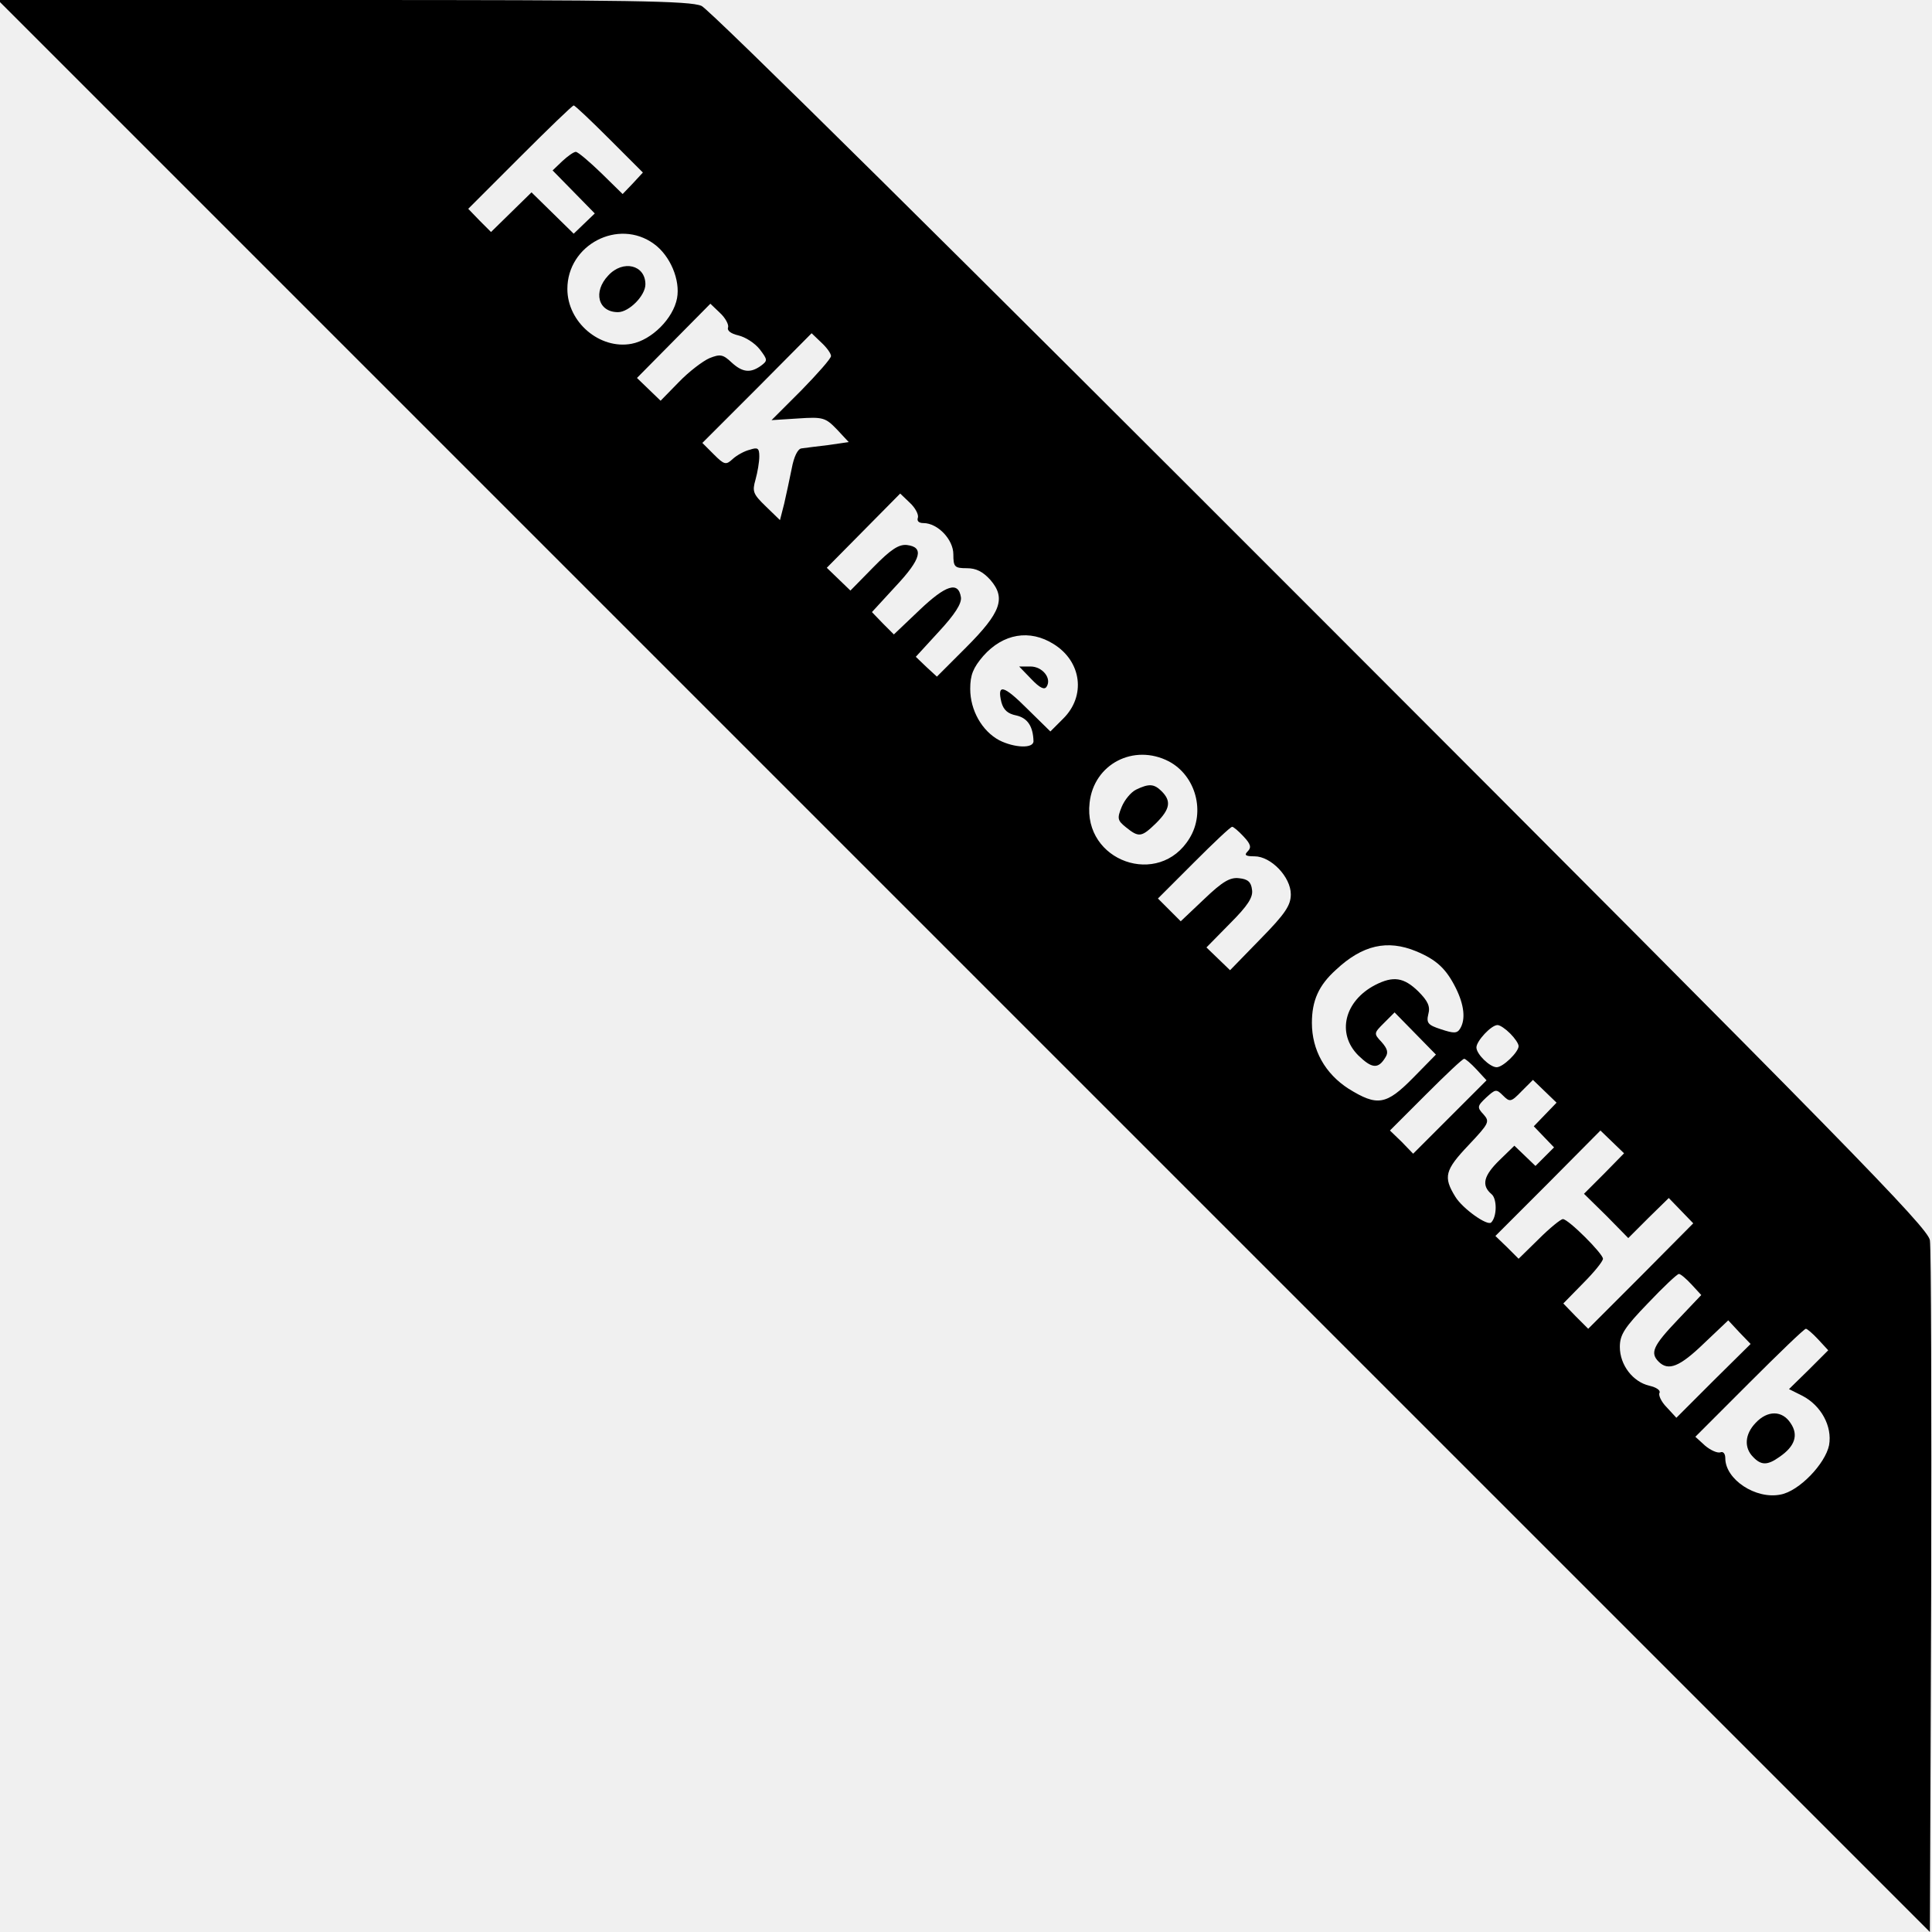
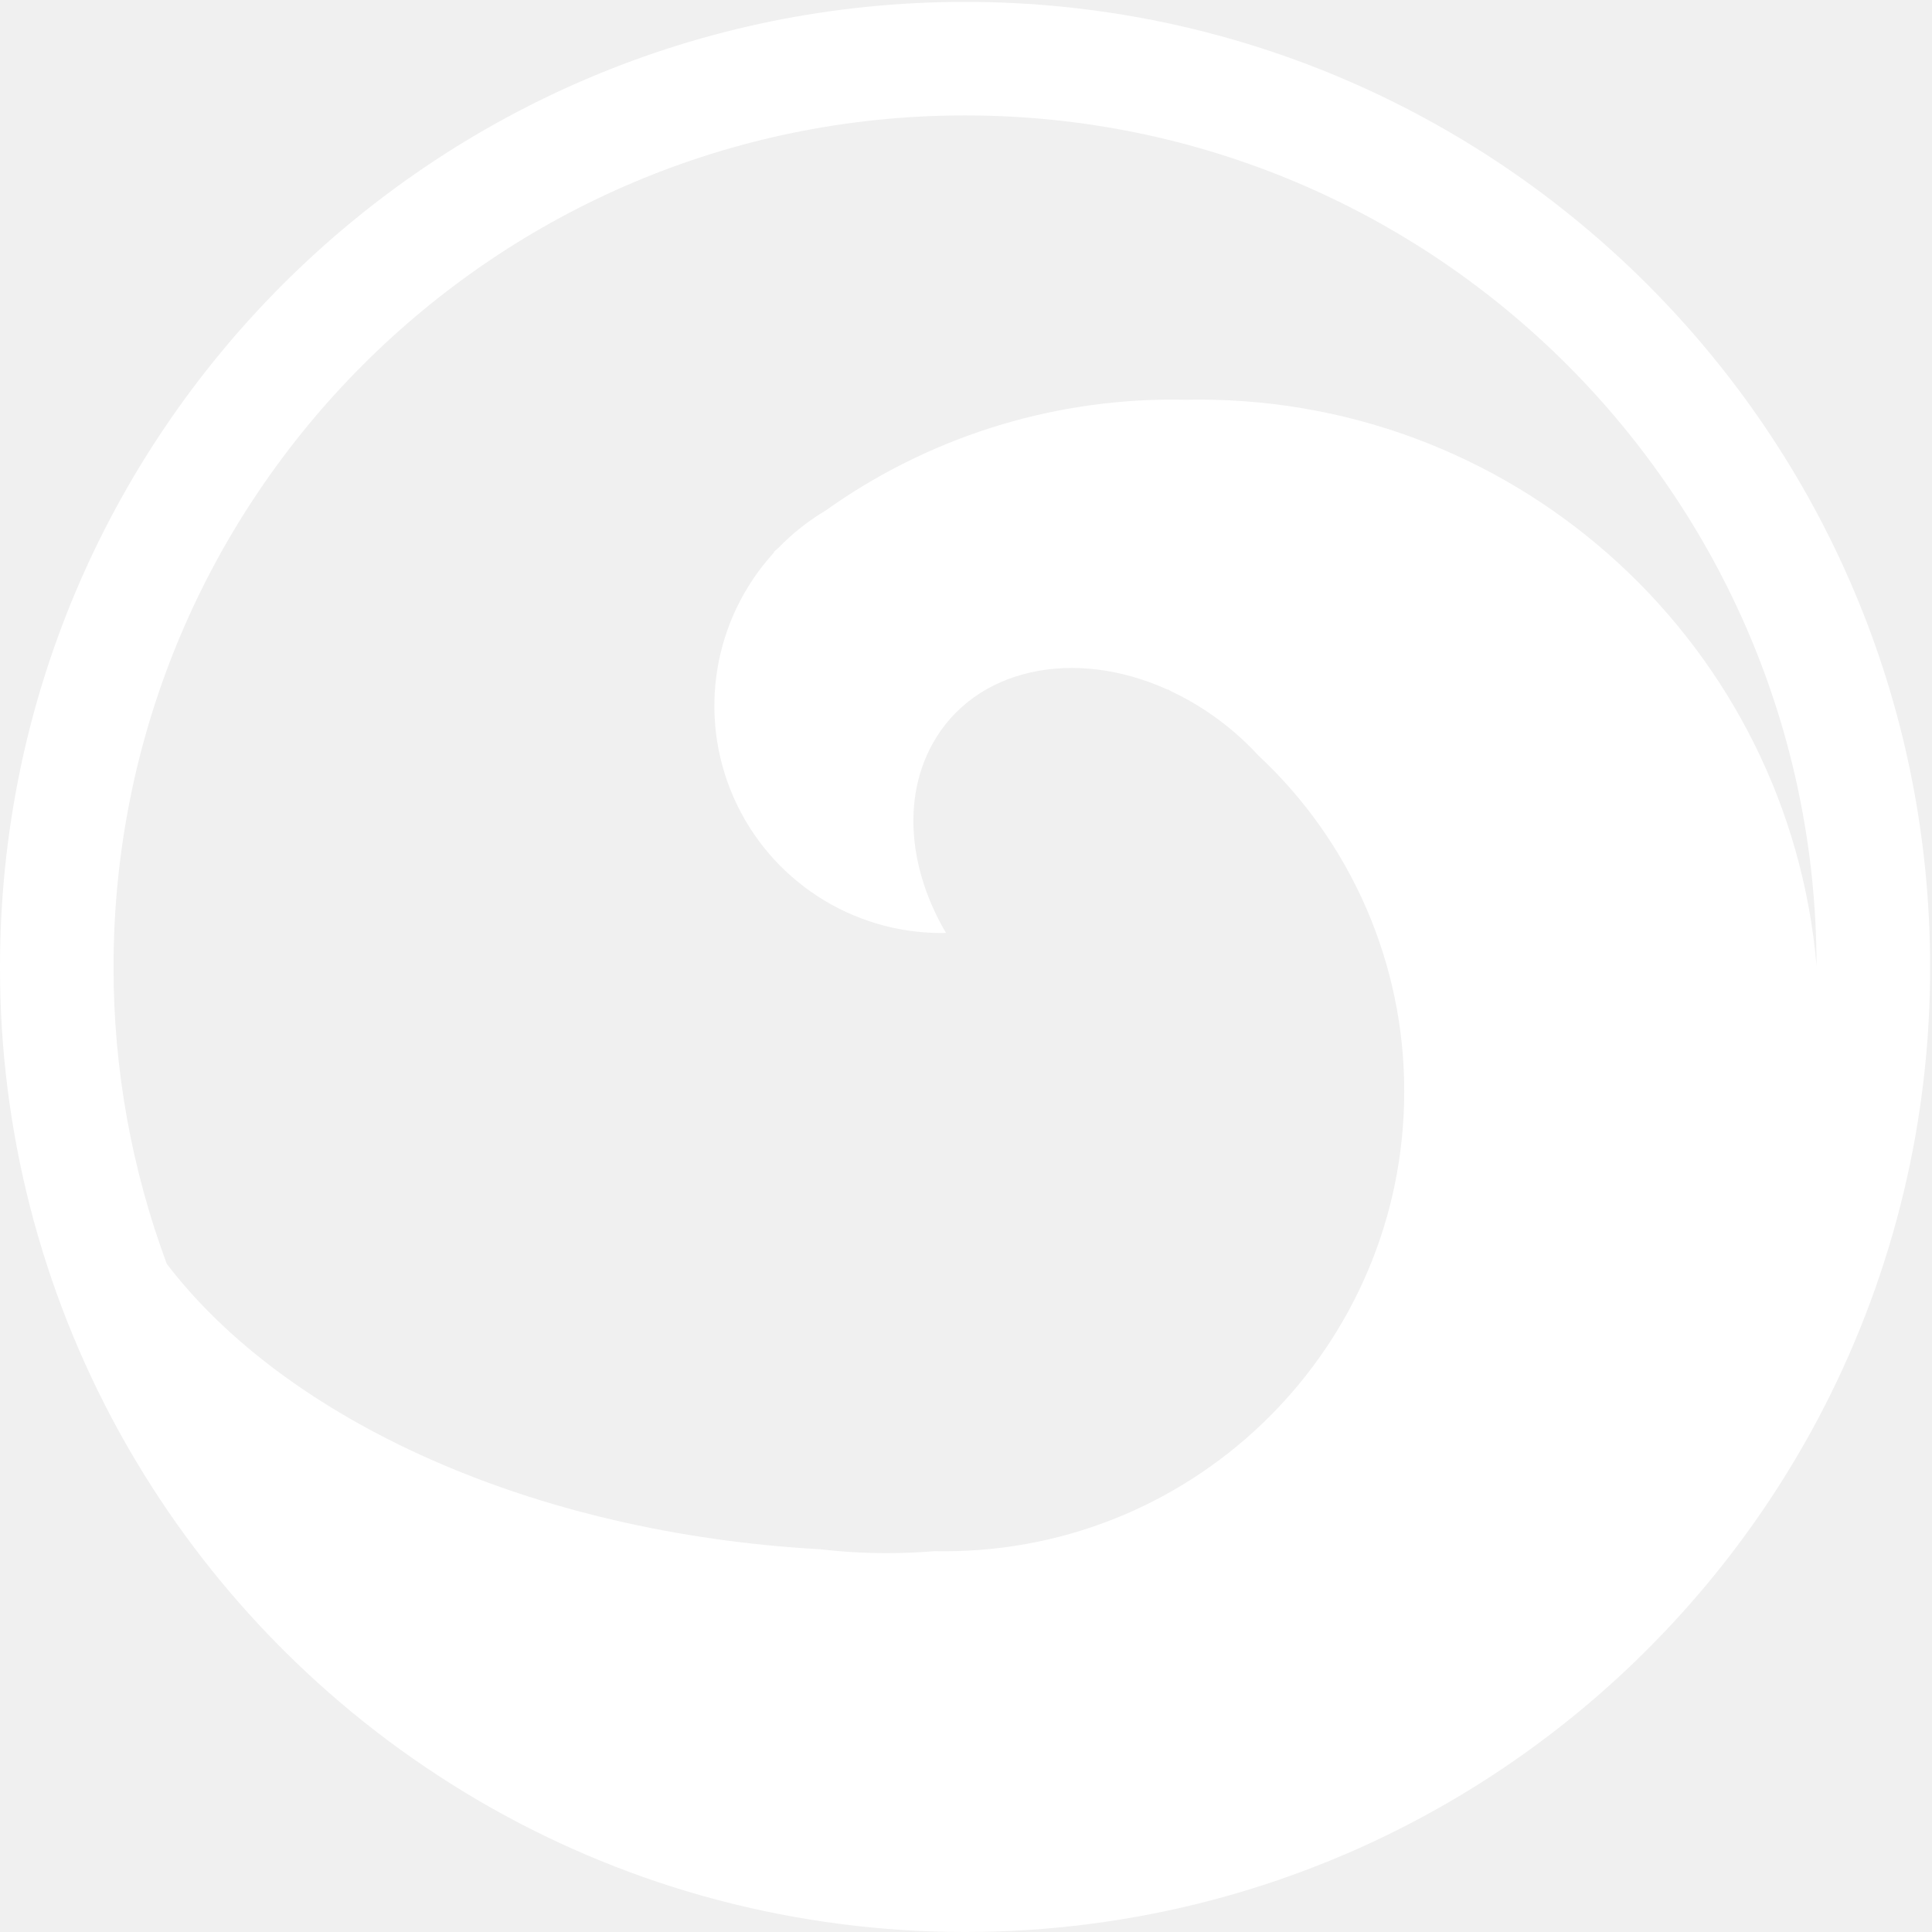
- <svg xmlns="http://www.w3.org/2000/svg" version="1.0" width="458pt" height="458pt" viewBox="0 0 458 458" preserveAspectRatio="xMidYMid meet">
-   <g transform="translate(0,458) scale(0.1,-0.1)" fill="#000000" stroke="none">
-     <path d="M2285 2290 l2290 -2290 3 802 c1 442 0 819 -3 838 -5 30 -197 226 -1443 1473 -847 848 -1450 1445 -1469 1453 -27 12 -171 14 -850 14 l-818 0 2290 -2290z m-840 1960 l79 -79 -24 -26 -24 -25 -51 50 c-28 27 -55 50 -60 50 -5 0 -19 -10 -32 -22 l-23 -22 50 -51 50 -51 -25 -24 -25 -24 -50 49 -50 49 -48 -47 -48 -47 -27 27 -27 28 122 122 c68 68 125 123 128 123 3 0 41 -36 85 -80z m105 -248 c39 -28 63 -86 55 -129 -9 -48 -60 -99 -108 -108 -75 -14 -152 51 -152 130 0 105 121 168 205 107z m176 -198 c-3 -8 7 -15 24 -19 17 -4 39 -18 51 -33 19 -25 19 -27 3 -39 -25 -18 -44 -16 -70 8 -20 19 -27 20 -52 10 -16 -7 -49 -32 -73 -57 l-43 -44 -28 27 -28 27 87 88 87 88 23 -22 c13 -12 21 -28 19 -34z m244 -68 c0 -6 -32 -42 -70 -81 l-71 -71 63 4 c59 4 65 2 92 -26 l28 -30 -48 -7 c-27 -3 -56 -7 -64 -8 -9 -1 -18 -20 -23 -47 -5 -25 -13 -62 -18 -84 l-10 -39 -34 33 c-30 29 -32 35 -24 63 5 18 9 42 9 55 0 20 -4 22 -22 16 -13 -3 -31 -13 -41 -22 -16 -15 -20 -14 -45 11 l-27 27 130 130 129 130 23 -22 c13 -12 23 -26 23 -32z m206 -383 c-3 -8 2 -13 13 -13 34 0 71 -39 71 -74 0 -30 3 -33 32 -33 22 0 38 -8 56 -28 37 -43 25 -77 -58 -160 l-69 -69 -25 23 -25 24 55 60 c37 40 54 66 52 81 -6 39 -36 29 -98 -30 l-61 -58 -26 26 -26 27 57 62 c60 64 67 92 26 97 -19 2 -38 -10 -80 -53 l-54 -55 -28 27 -28 27 87 88 87 88 23 -22 c13 -12 21 -28 19 -35z m322 -300 c66 -41 77 -123 22 -177 l-30 -30 -55 54 c-56 56 -72 60 -61 15 5 -18 15 -27 35 -31 27 -6 40 -26 41 -61 0 -18 -45 -16 -81 2 -41 22 -69 71 -69 122 0 33 7 50 31 78 47 53 110 64 167 28z m273 -278 c64 -34 87 -120 49 -182 -72 -119 -253 -55 -237 84 10 92 105 141 188 98z m177 -178 c17 -18 19 -26 10 -35 -9 -9 -6 -12 16 -12 39 0 86 -49 86 -90 0 -26 -13 -46 -72 -106 l-72 -74 -28 27 -28 27 56 57 c42 42 55 62 52 80 -2 18 -10 25 -30 27 -22 3 -40 -8 -83 -49 l-56 -53 -27 27 -27 27 85 85 c47 47 87 85 91 85 3 0 15 -10 27 -23z m409 -272 c48 -20 71 -41 94 -87 20 -40 24 -75 10 -97 -7 -11 -15 -11 -45 -1 -31 10 -35 15 -30 36 5 18 -1 31 -24 54 -34 33 -59 37 -102 15 -73 -38 -92 -115 -40 -167 32 -31 47 -33 64 -5 8 12 5 21 -9 37 -19 20 -18 21 6 45 l25 25 49 -50 49 -50 -54 -55 c-64 -65 -85 -68 -153 -26 -56 36 -87 92 -87 156 0 53 16 89 57 126 63 59 122 72 190 44z m223 -195 c11 -11 20 -24 20 -30 0 -14 -37 -50 -52 -50 -16 0 -48 31 -48 47 0 15 35 53 50 53 6 0 19 -9 30 -20z m-80 -85 l24 -26 -87 -87 -87 -87 -27 28 -28 27 85 85 c47 47 87 85 91 85 3 0 16 -11 29 -25z m163 -107 l-27 -28 24 -25 24 -25 -22 -22 -22 -22 -25 24 -25 24 -35 -34 c-38 -37 -44 -60 -19 -81 13 -11 13 -53 -1 -67 -9 -9 -68 33 -85 61 -29 47 -25 63 32 123 48 51 50 55 35 72 -16 17 -15 20 6 40 22 20 24 21 40 5 16 -16 19 -16 44 10 l27 27 28 -27 28 -27 -27 -28z m140 -140 l-48 -48 53 -52 52 -53 48 48 48 47 29 -30 29 -30 -124 -125 -125 -125 -30 30 -29 30 47 48 c26 26 47 52 47 58 0 12 -82 94 -95 94 -5 0 -31 -21 -57 -47 l-48 -47 -27 27 -28 27 125 125 124 125 28 -27 28 -27 -47 -48z m207 -263 l23 -25 -56 -59 c-58 -61 -66 -78 -45 -99 23 -23 50 -12 107 43 l58 55 26 -28 27 -28 -88 -87 -88 -88 -23 25 c-13 13 -20 29 -17 34 3 6 -7 13 -24 17 -39 9 -70 49 -70 92 0 29 11 46 67 104 36 38 69 69 73 69 4 0 17 -11 30 -25z m300 -130 l24 -26 -46 -46 -47 -46 32 -16 c44 -23 71 -72 63 -117 -9 -44 -71 -109 -115 -117 -59 -12 -131 36 -131 86 0 11 -5 17 -12 14 -7 -2 -23 5 -36 16 l-23 21 128 128 c70 70 130 128 134 128 3 0 16 -11 29 -25z" />
-     <path d="M1442 3927 c-37 -39 -24 -87 23 -87 26 0 65 39 65 66 0 46 -53 59 -88 21z" />
-     <path d="M2445 2970 c20 -21 31 -26 36 -18 13 20 -10 48 -38 48 l-27 0 29 -30z" />
-     <path d="M2693 2708 c-12 -6 -27 -24 -34 -41 -11 -27 -10 -32 10 -48 31 -25 37 -24 72 10 33 33 36 52 13 75 -18 18 -30 19 -61 4z" />
-     <path d="M4162 1207 c-26 -27 -28 -59 -6 -81 19 -20 34 -20 62 0 37 25 46 52 27 80 -20 31 -55 31 -83 1z" />
-   </g>
+ <svg xmlns="http://www.w3.org/2000/svg" width="128" height="128" class="icon" p-id="11927" t="1575202564746" version="1.1" viewBox="0 0 1024 1024">
+   <defs>
+     <style type="text/css" />
+   </defs>
+   <path fill="#fff" d="M967.054 745.335q-1.483 2.897-2.997 5.763c-0.307 0.579-0.62 1.156-0.929 1.734q-1.06 1.987-2.131 3.965c-0.39 0.715-0.786 1.428-1.18 2.141q-0.971 1.762-1.951 3.519c-0.429 0.764-0.863 1.525-1.299 2.286q-0.949 1.671-1.907 3.337-0.677 1.172-1.364 2.339-0.951 1.625-1.913 3.246-0.699 1.177-1.407 2.348-0.967 1.605-1.945 3.203-0.712 1.165-1.432 2.326-0.994 1.598-1.998 3.197-0.718 1.138-1.439 2.274-1.033 1.619-2.079 3.231-0.708 1.099-1.421 2.186-1.092 1.669-2.198 3.328c-0.453 0.679-0.899 1.36-1.358 2.037q-1.199 1.785-2.423 3.558c-0.4 0.584-0.799 1.173-1.199 1.755q-1.468 2.121-2.957 4.224c-0.245 0.346-0.486 0.694-0.73 1.04q-3.769 5.305-7.668 10.51c-0.311 0.415-0.626 0.825-0.938 1.238q-1.474 1.954-2.96 3.896c-0.413 0.536-0.83 1.069-1.246 1.604q-1.355 1.747-2.721 3.486c-0.459 0.581-0.921 1.159-1.383 1.738q-1.322 1.66-2.653 3.31-0.723 0.893-1.453 1.781-1.324 1.618-2.658 3.229-0.737 0.887-1.48 1.77-1.347 1.609-2.709 3.206-0.734 0.862-1.473 1.72-1.399 1.623-2.807 3.235c-0.474 0.541-0.948 1.085-1.425 1.624q-1.475 1.672-2.966 3.331c-0.44 0.49-0.877 0.98-1.318 1.468q-1.611 1.778-3.238 3.542l-1.099 1.199q-1.879 2.024-3.78 4.029c-0.206 0.216-0.408 0.435-0.613 0.65q-6.807 7.158-13.886 14.053l-0.366 0.353q-2.136 2.075-4.296 4.127c-0.28 0.266-0.562 0.529-0.843 0.799q-1.934 1.828-3.885 3.637c-0.352 0.326-0.705 0.648-1.058 0.973q-1.863 1.715-3.742 3.415-0.575 0.518-1.153 1.035-1.855 1.665-3.726 3.313l-1.172 1.027q-1.893 1.654-3.796 3.29l-1.123 0.961q-1.974 1.682-3.964 3.345c-0.331 0.276-0.66 0.553-0.992 0.828q-2.12 1.762-4.262 3.497l-0.735 0.599q-2.398 1.939-4.812 3.85l-0.227 0.181q-13.041 10.29-26.755 19.746l-0.158 0.108q-2.613 1.798-5.252 3.568l-0.471 0.314q-2.498 1.671-5.014 3.313l-0.606 0.394q-2.474 1.608-4.967 3.189l-0.621 0.393q-2.522 1.592-5.064 3.158l-0.525 0.324q-2.646 1.624-5.314 3.218l-0.292 0.175a509.962 509.962 0 0 1-53.521 27.773l-0.106 0.048q-3.023 1.346-6.064 2.654l-0.14 0.049a508.13 508.13 0 0 1-70.641 24.376 514.996 514.996 0 0 1-262.331 0 508.279 508.279 0 0 1-120.743-49.252 513.267 513.267 0 0 1-102.973-76.91l-0.042-0.04q-2.287-2.206-4.548-4.439l-0.06-0.06q-2.26-2.233-4.496-4.496l-0.042-0.042A513.614 513.614 0 0 1 72.63 775.354l-0.035-0.059q-1.641-2.734-3.249-5.495l-0.049-0.084q-1.606-2.757-3.18-5.535l-0.037-0.065q-1.586-2.802-3.139-5.626A509.193 509.193 0 0 1 0.001 512.498C0.001 230.005 229.006 0.999 511.5 0.999s511.499 229.006 511.499 511.499a509.348 509.348 0 0 1-55.945 232.836zM511.5 61.175C262.244 61.175 60.177 263.242 60.177 512.498a450.331 450.331 0 0 0 28.23 157.399c63.386 82.819 193.265 142.76 346.273 151.239a305.601 305.601 0 0 0 35.36 2.058q12.86 0 25.399-1.052 2.53 0.053 5.071 0.053c134.625 0 243.761-109.136 243.761-243.761a243.019 243.019 0 0 0-77.343-178.051A150.571 150.571 0 0 0 639.075 376.671a146.21 146.21 0 0 0-18.304-10.27c-0.578-0.328-1.144-0.674-1.724-0.999 0 0.063 0.007 0.127 0.011 0.191-49.6-22.541-102.488-11.634-124.795 28.648-16.284 29.41-12.288 67.305 7.133 100.214-0.799 0.015-1.583 0.06-2.382 0.06a120.373 120.373 0 0 1-88.813-201.635c-0.01-0.133-0.015-0.268-0.025-0.4 0.799-0.712 1.611-1.406 2.417-2.109A120.813 120.813 0 0 1 437.572 270.613 316.654 316.654 0 0 1 621.892 211.793c2.255 0 4.496 0.039 6.743 0.085 2.248-0.045 4.489-0.085 6.743-0.085 171.932 0 313.007 132.021 327.438 300.214C962.551 262.975 760.594 61.175 511.5 61.175z" p-id="11928" />
</svg>
